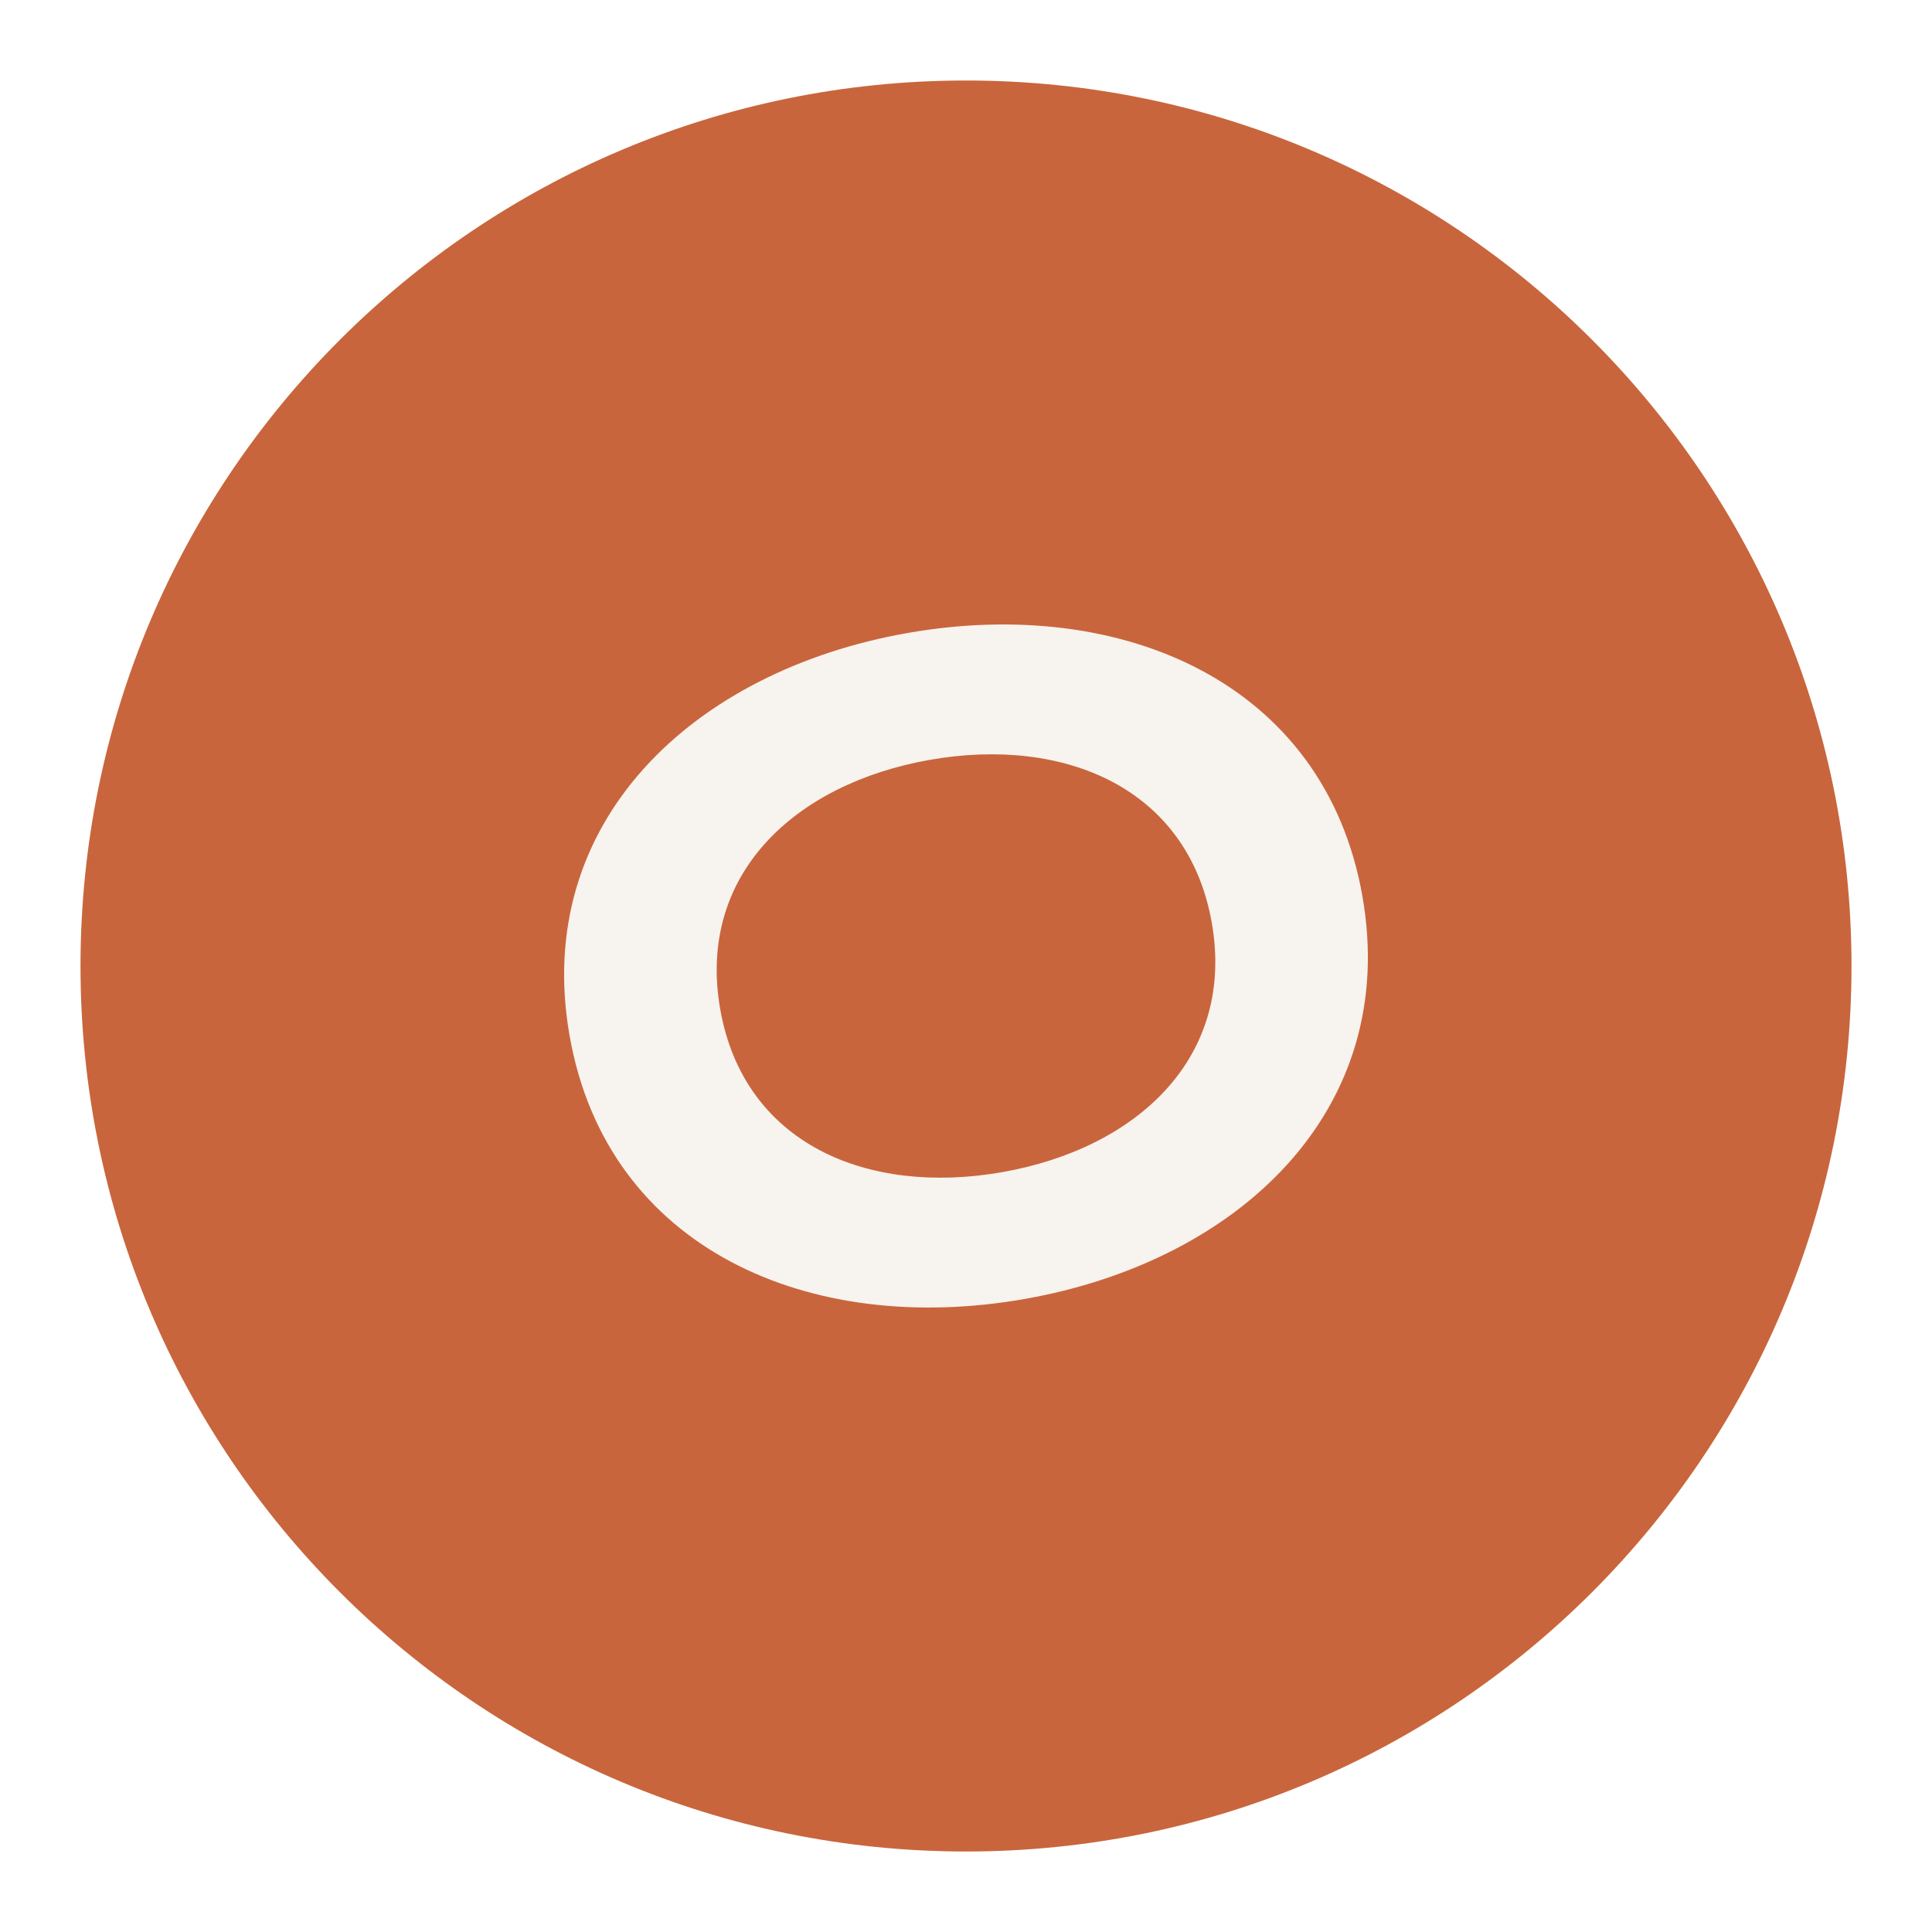
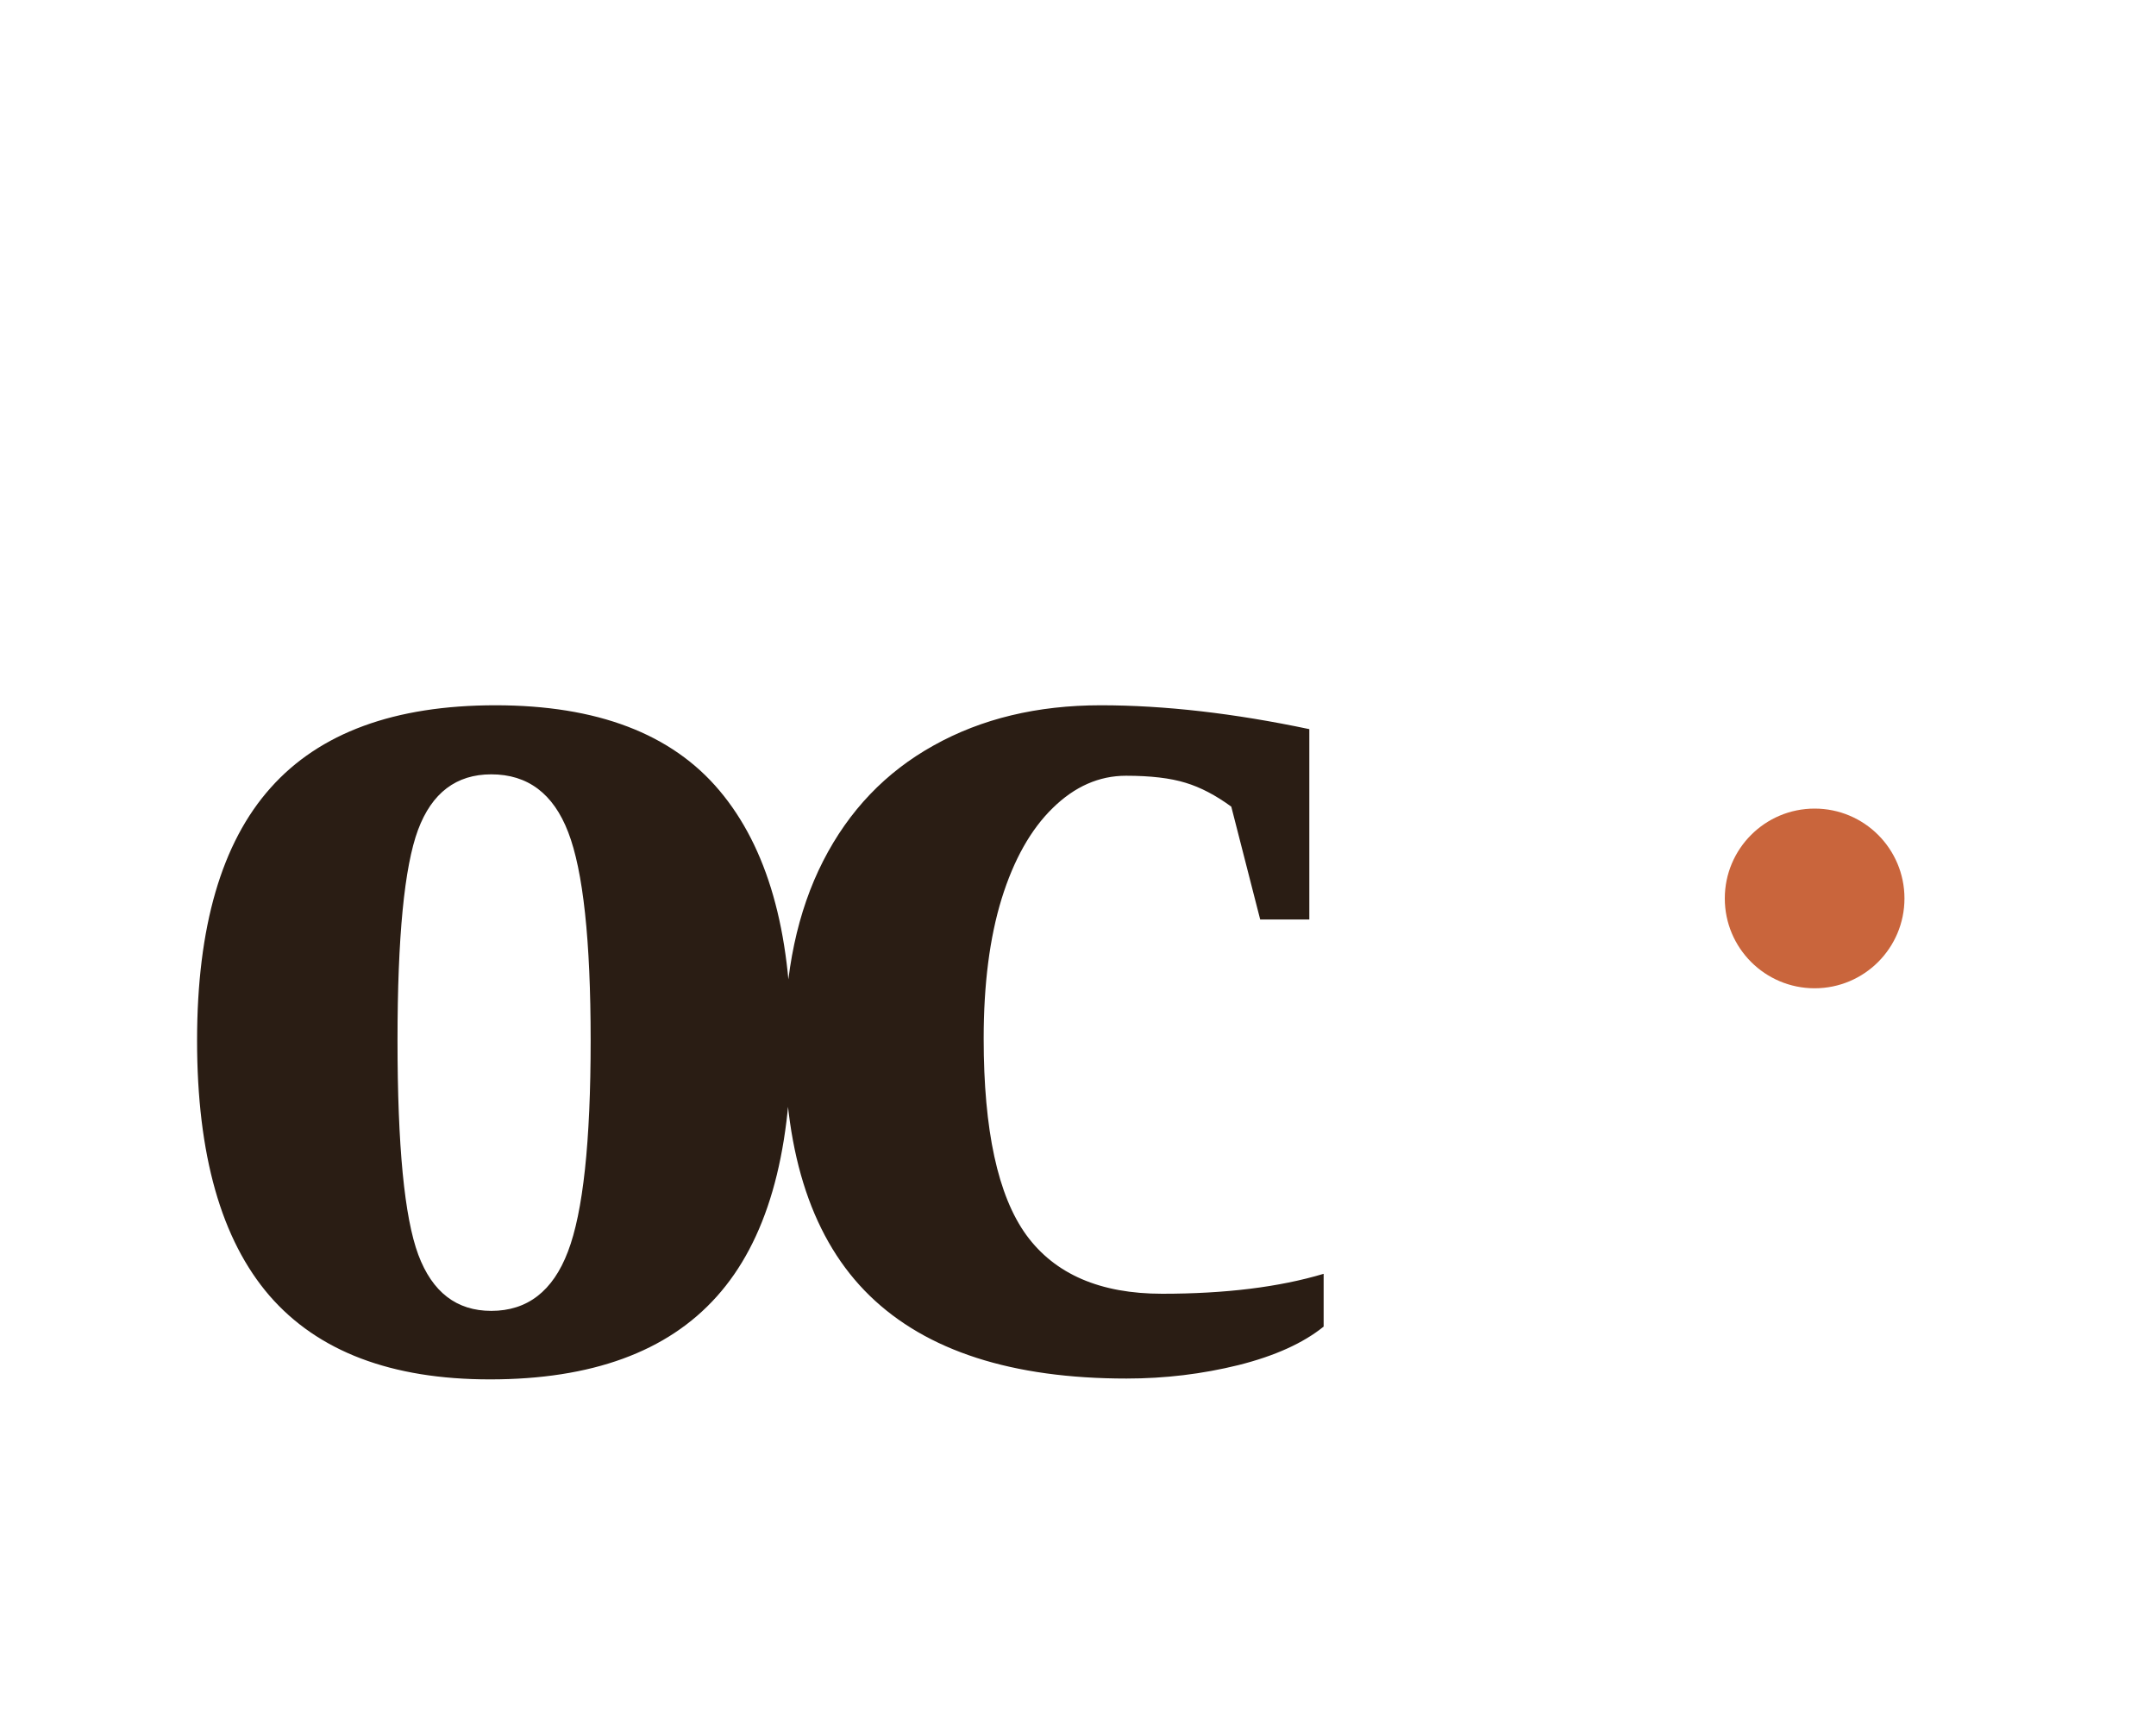
- <svg xmlns="http://www.w3.org/2000/svg" viewBox="0 0 48 48" fill="none">
-   <circle cx="24" cy="24" r="22" fill="#C9653C" />
-   <g transform="translate(24 24) rotate(-10)">
-     <path d="M -10 0              C -10 -5.4, -5.4 -8.4, 0 -8.4              C 5.4 -8.4, 10 -5.4, 10 0              C 10 5.4, 5.4 8.4, 0 8.4              C -5.4 8.4, -10 5.4, -10 0 Z              M -6.2 0              C -6.2 3.4, -3.4 5.2, 0 5.2              C 3.4 5.2, 6.2 3.4, 6.2 0              C 6.2 -3.4, 3.4 -5.2, 0 -5.2              C -3.4 -5.2, -6.2 -3.4, -6.2 0 Z" fill="#F7F3EE" fill-rule="evenodd" />
-   </g>
+ <svg xmlns="http://www.w3.org/2000/svg" viewBox="0 0 120 96" fill="none">
+   <text x="8" y="76" font-family="Fraunces, Georgia, 'Times New Roman', serif" font-size="78" font-weight="600" fill="#2A1D14" letter-spacing="-6">oc</text>
+   <circle cx="101" cy="50" r="5" fill="#C9653C" />
</svg>
